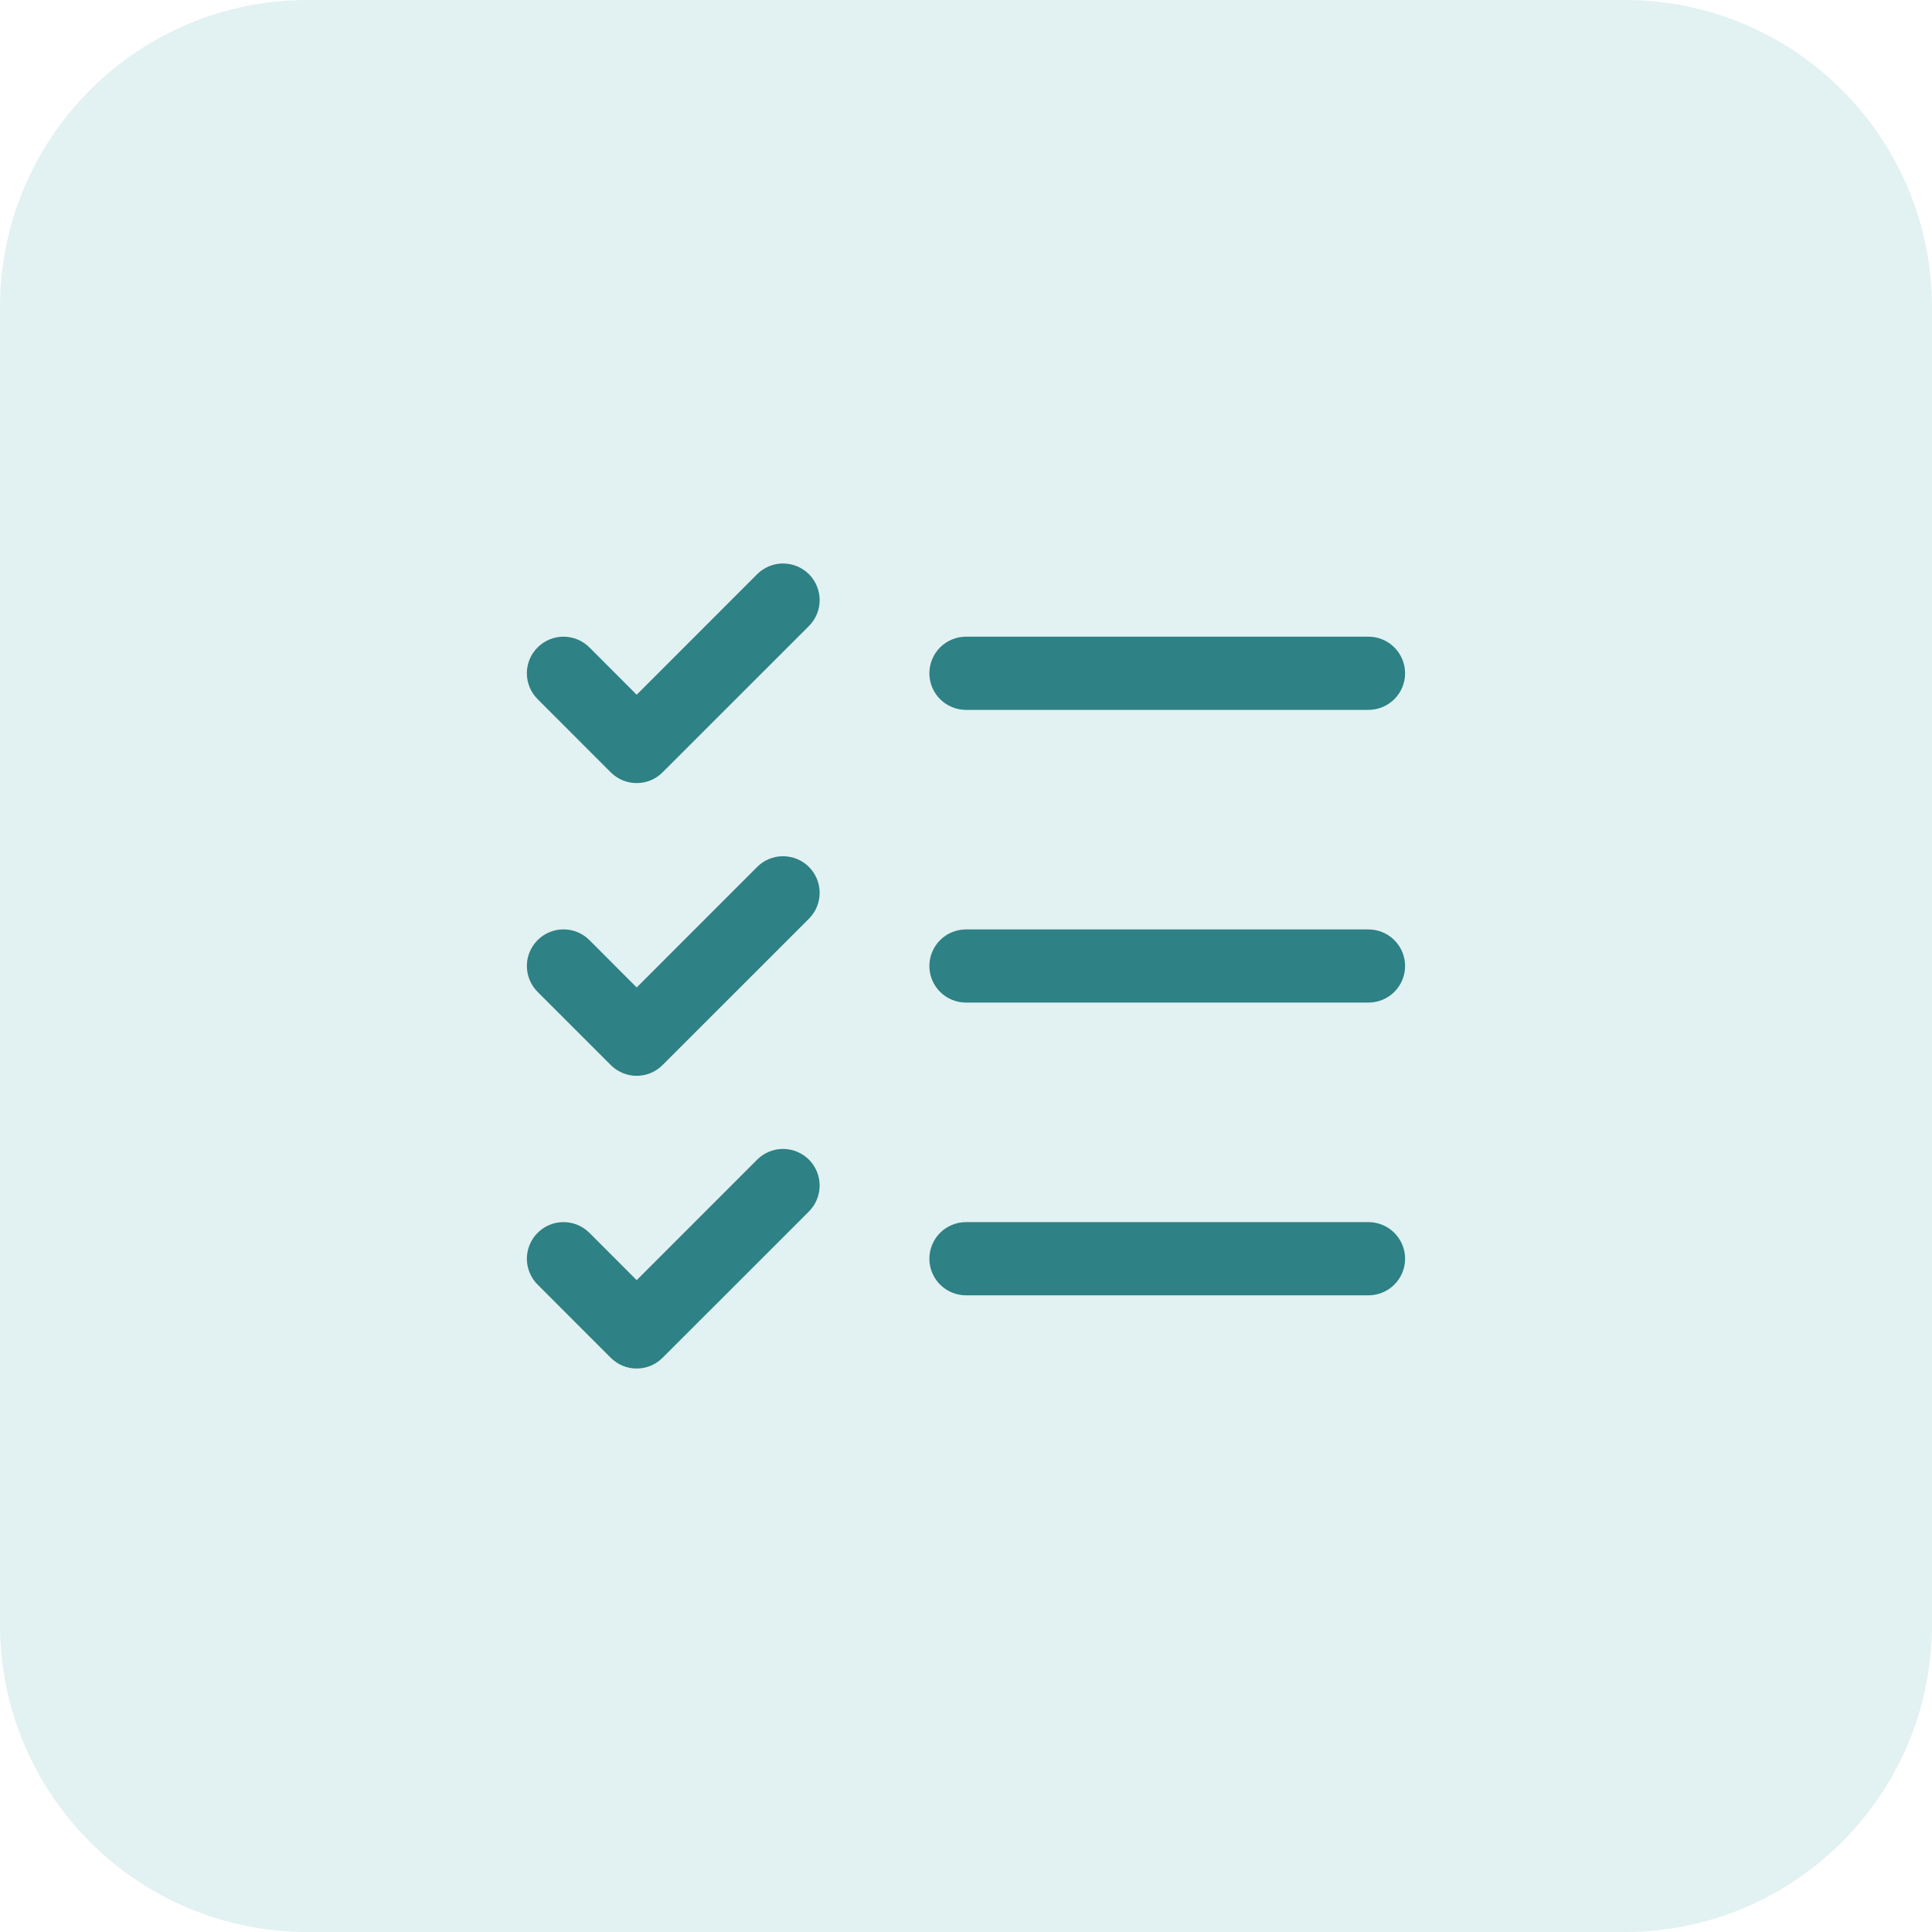
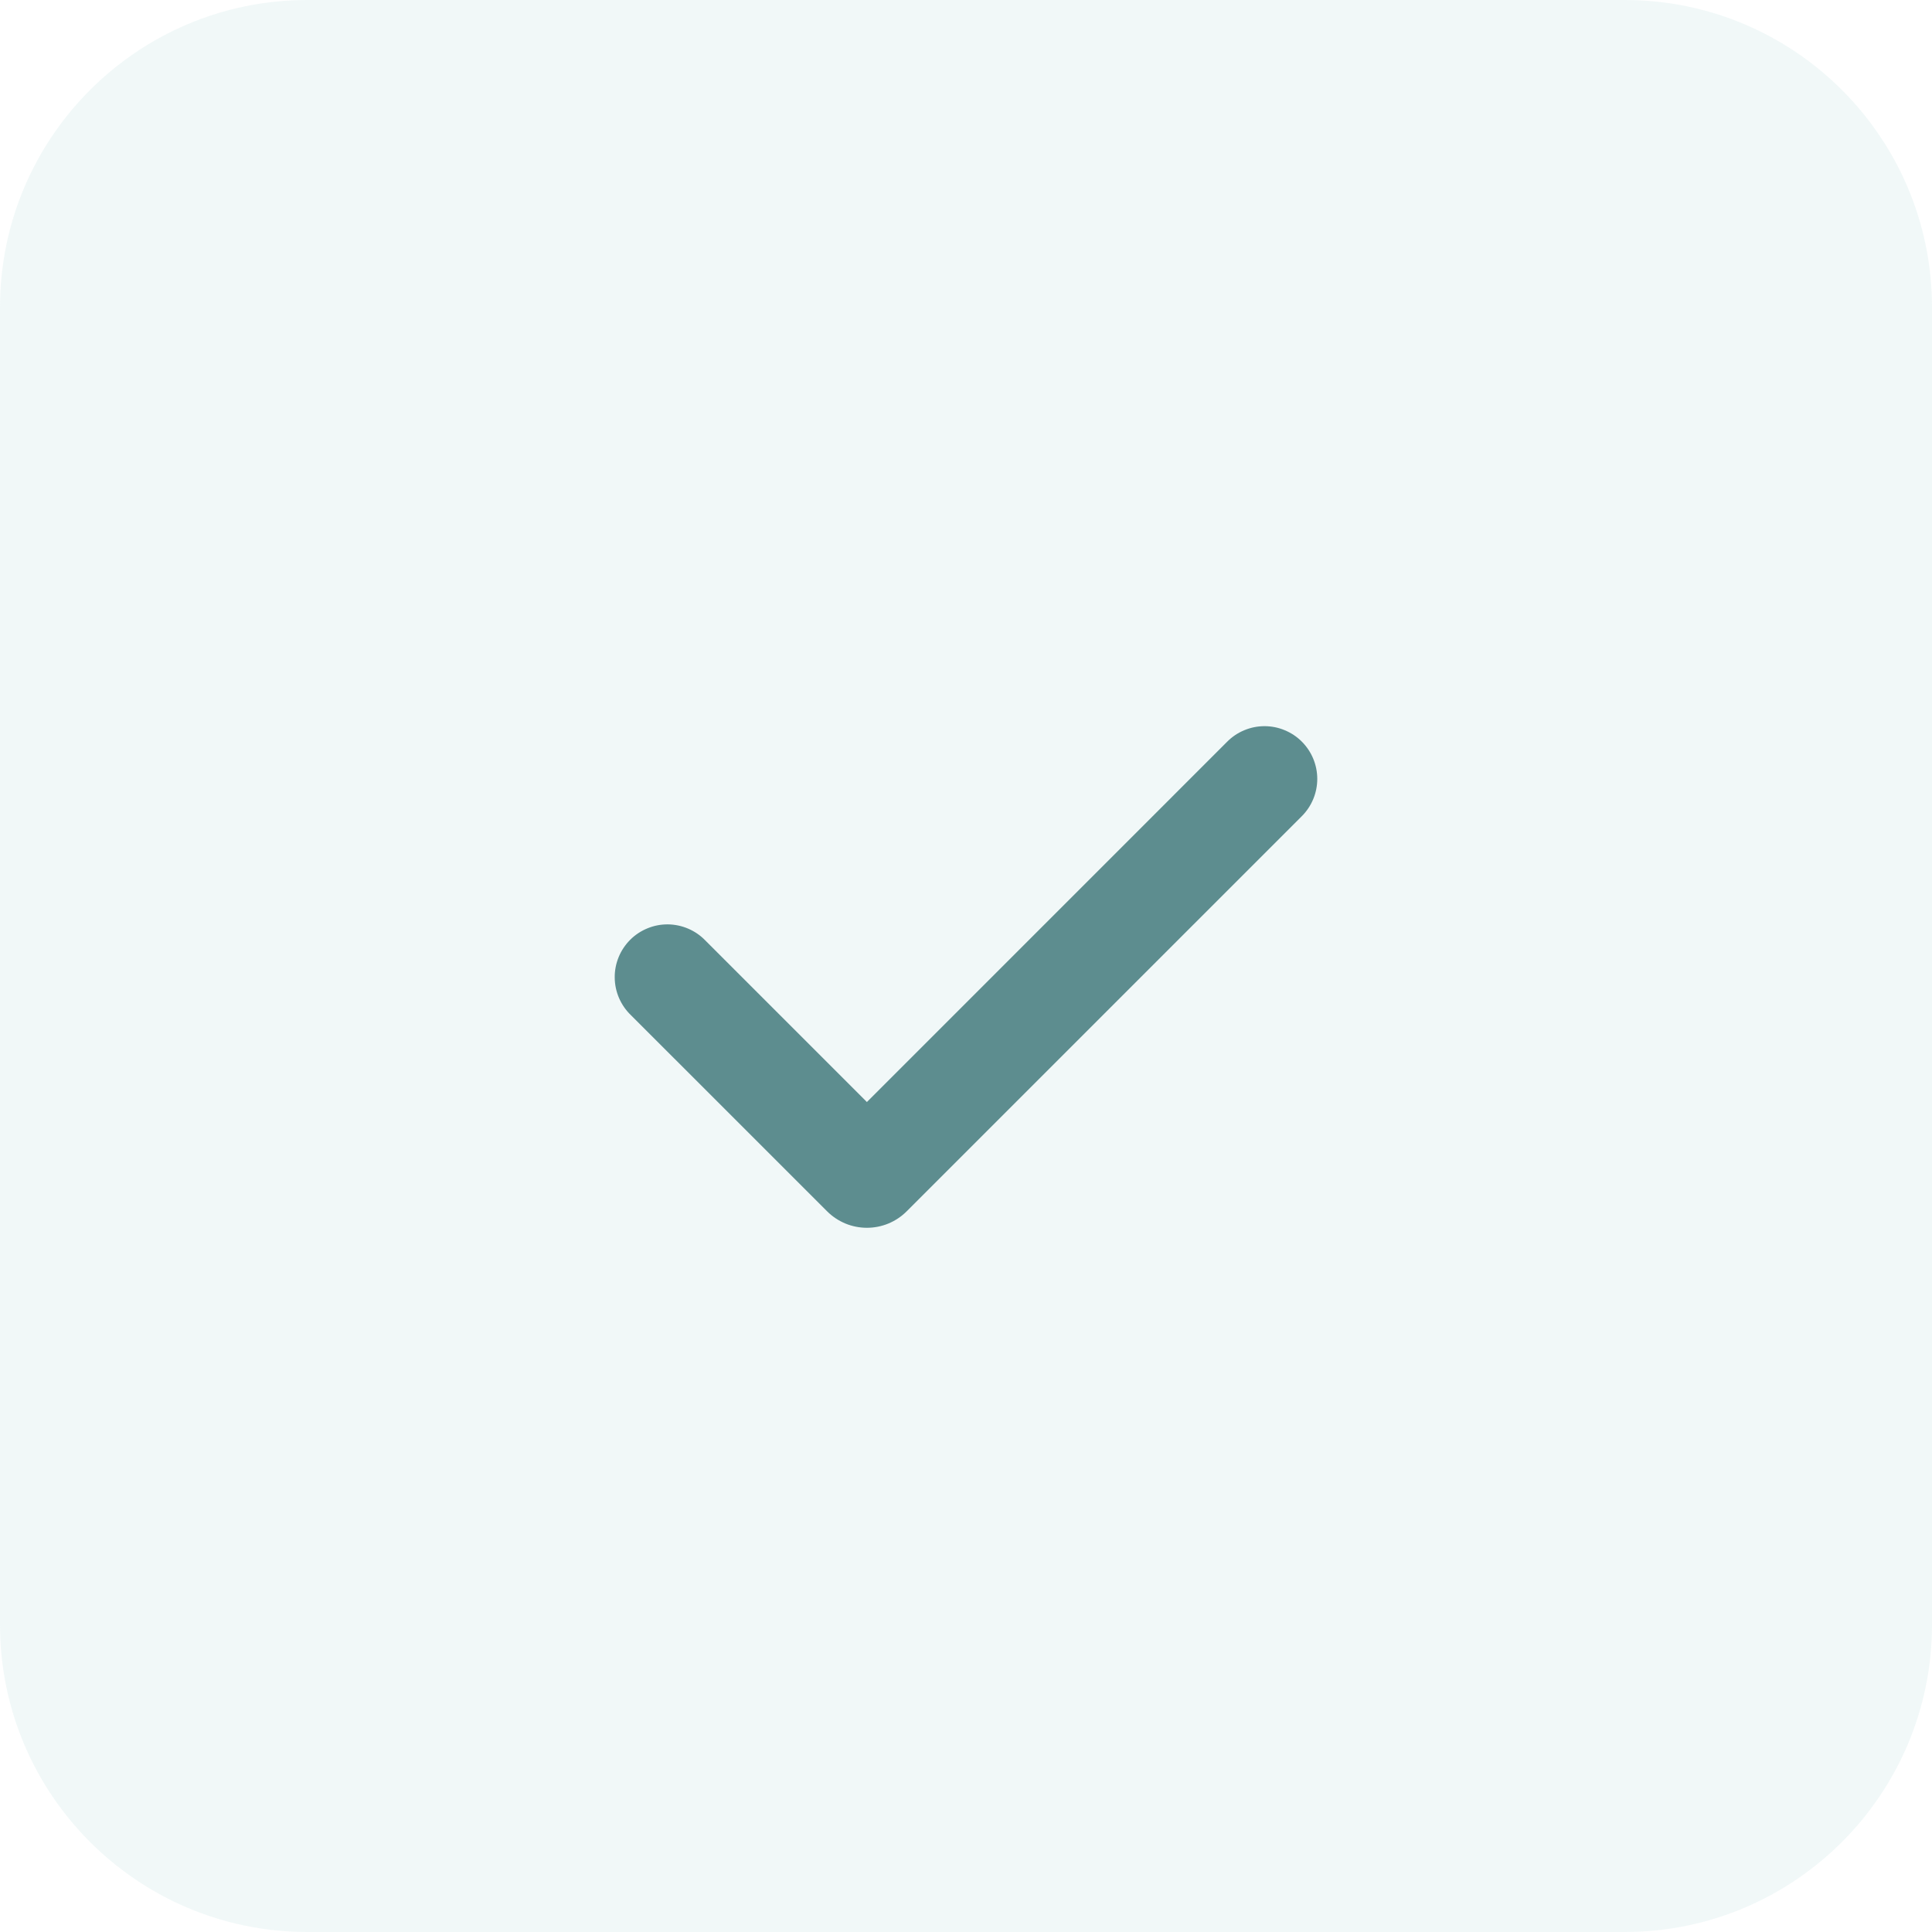
<svg xmlns="http://www.w3.org/2000/svg" width="44" height="44" viewBox="0 0 44 44" fill="none">
-   <rect width="44" height="44" rx="7" fill="#72B9BC" fill-opacity="0.2" style="fill:#72B9BC;fill:color(display-p3 0.447 0.726 0.737);fill-opacity:0.2;" />
-   <path d="M32 22C32 22.221 31.912 22.433 31.755 22.589C31.599 22.746 31.387 22.833 31.166 22.833H22C21.779 22.833 21.567 22.746 21.41 22.589C21.254 22.433 21.166 22.221 21.166 22C21.166 21.779 21.254 21.567 21.41 21.411C21.567 21.255 21.779 21.167 22 21.167H31.166C31.387 21.167 31.599 21.255 31.755 21.411C31.912 21.567 32 21.779 32 22ZM22 16.167H31.166C31.387 16.167 31.599 16.079 31.755 15.923C31.912 15.767 32 15.555 32 15.334C32 15.113 31.912 14.901 31.755 14.744C31.599 14.588 31.387 14.5 31.166 14.5H22C21.779 14.5 21.567 14.588 21.41 14.744C21.254 14.901 21.166 15.113 21.166 15.334C21.166 15.555 21.254 15.767 21.41 15.923C21.567 16.079 21.779 16.167 22 16.167ZM31.166 27.833H22C21.779 27.833 21.567 27.921 21.41 28.077C21.254 28.234 21.166 28.446 21.166 28.667C21.166 28.888 21.254 29.1 21.41 29.256C21.567 29.412 21.779 29.5 22 29.5H31.166C31.387 29.5 31.599 29.412 31.755 29.256C31.912 29.1 32 28.888 32 28.667C32 28.446 31.912 28.234 31.755 28.077C31.599 27.921 31.387 27.833 31.166 27.833ZM17.244 13.077L14.5 15.822L13.423 14.744C13.267 14.588 13.054 14.5 12.833 14.5C12.612 14.5 12.4 14.588 12.244 14.744C12.087 14.9 11.999 15.112 11.999 15.334C11.999 15.555 12.087 15.767 12.244 15.923L13.91 17.59C13.988 17.667 14.08 17.729 14.181 17.771C14.282 17.813 14.39 17.834 14.5 17.834C14.609 17.834 14.718 17.813 14.819 17.771C14.92 17.729 15.012 17.667 15.089 17.59L18.423 14.257C18.579 14.1 18.667 13.888 18.667 13.667C18.667 13.446 18.579 13.234 18.423 13.077C18.266 12.921 18.054 12.833 17.833 12.833C17.612 12.833 17.4 12.921 17.244 13.077ZM17.244 19.744L14.5 22.489L13.423 21.41C13.267 21.254 13.054 21.166 12.833 21.166C12.612 21.166 12.4 21.254 12.244 21.41C12.087 21.567 11.999 21.779 11.999 22C11.999 22.11 12.021 22.218 12.063 22.319C12.105 22.42 12.166 22.512 12.244 22.59L13.91 24.256C13.988 24.334 14.08 24.395 14.181 24.437C14.282 24.479 14.39 24.501 14.5 24.501C14.609 24.501 14.718 24.479 14.819 24.437C14.92 24.395 15.012 24.334 15.089 24.256L18.423 20.923C18.579 20.767 18.667 20.555 18.667 20.334C18.667 20.112 18.579 19.9 18.423 19.744C18.266 19.587 18.054 19.5 17.833 19.5C17.612 19.5 17.4 19.587 17.244 19.744ZM17.244 26.41L14.5 29.155L13.423 28.077C13.345 28 13.254 27.938 13.152 27.896C13.051 27.854 12.943 27.833 12.833 27.833C12.724 27.833 12.615 27.854 12.514 27.896C12.413 27.938 12.321 28 12.244 28.077C12.166 28.154 12.105 28.246 12.063 28.348C12.021 28.449 11.999 28.557 11.999 28.667C11.999 28.776 12.021 28.884 12.063 28.986C12.105 29.087 12.166 29.179 12.244 29.256L13.91 30.923C13.988 31 14.08 31.062 14.181 31.104C14.282 31.146 14.39 31.167 14.5 31.167C14.609 31.167 14.718 31.146 14.819 31.104C14.92 31.062 15.012 31 15.089 30.923L18.423 27.59C18.579 27.433 18.667 27.221 18.667 27C18.667 26.779 18.579 26.567 18.423 26.41C18.266 26.254 18.054 26.166 17.833 26.166C17.612 26.166 17.4 26.254 17.244 26.41Z" fill="#2E8185" style="fill:#2E8185;fill:color(display-p3 0.18 0.506 0.522);fill-opacity:1;" />
+   <rect width="44" height="44" rx="7" fill="#72B9BC" fill-opacity="0.1" style="fill:#72B9BC;fill:color(display-p3 0.447 0.726 0.737);fill-opacity:0.1;" />
+   <path fill-rule="evenodd" clip-rule="evenodd" d="M29.648 16.89C29.873 17.115 30 17.421 30 17.739C30 18.057 29.873 18.363 29.648 18.588L20.649 27.587C20.53 27.706 20.389 27.8 20.233 27.865C20.078 27.929 19.911 27.962 19.743 27.962C19.575 27.962 19.408 27.929 19.253 27.865C19.098 27.8 18.956 27.706 18.837 27.587L14.366 23.117C14.251 23.006 14.16 22.873 14.097 22.727C14.034 22.58 14.001 22.423 14 22.263C13.998 22.104 14.029 21.946 14.089 21.798C14.149 21.651 14.239 21.517 14.351 21.404C14.464 21.291 14.598 21.202 14.746 21.142C14.893 21.081 15.051 21.051 15.211 21.052C15.37 21.054 15.528 21.087 15.674 21.15C15.821 21.213 15.953 21.304 16.064 21.419L19.743 25.098L27.95 16.89C28.061 16.778 28.193 16.69 28.339 16.63C28.485 16.569 28.641 16.538 28.799 16.538C28.956 16.538 29.113 16.569 29.258 16.63C29.404 16.69 29.537 16.778 29.648 16.89Z" fill="#5D8D8F" style="fill:#5D8D8F;fill:color(display-p3 0.366 0.554 0.562);fill-opacity:1;" />
</svg>
